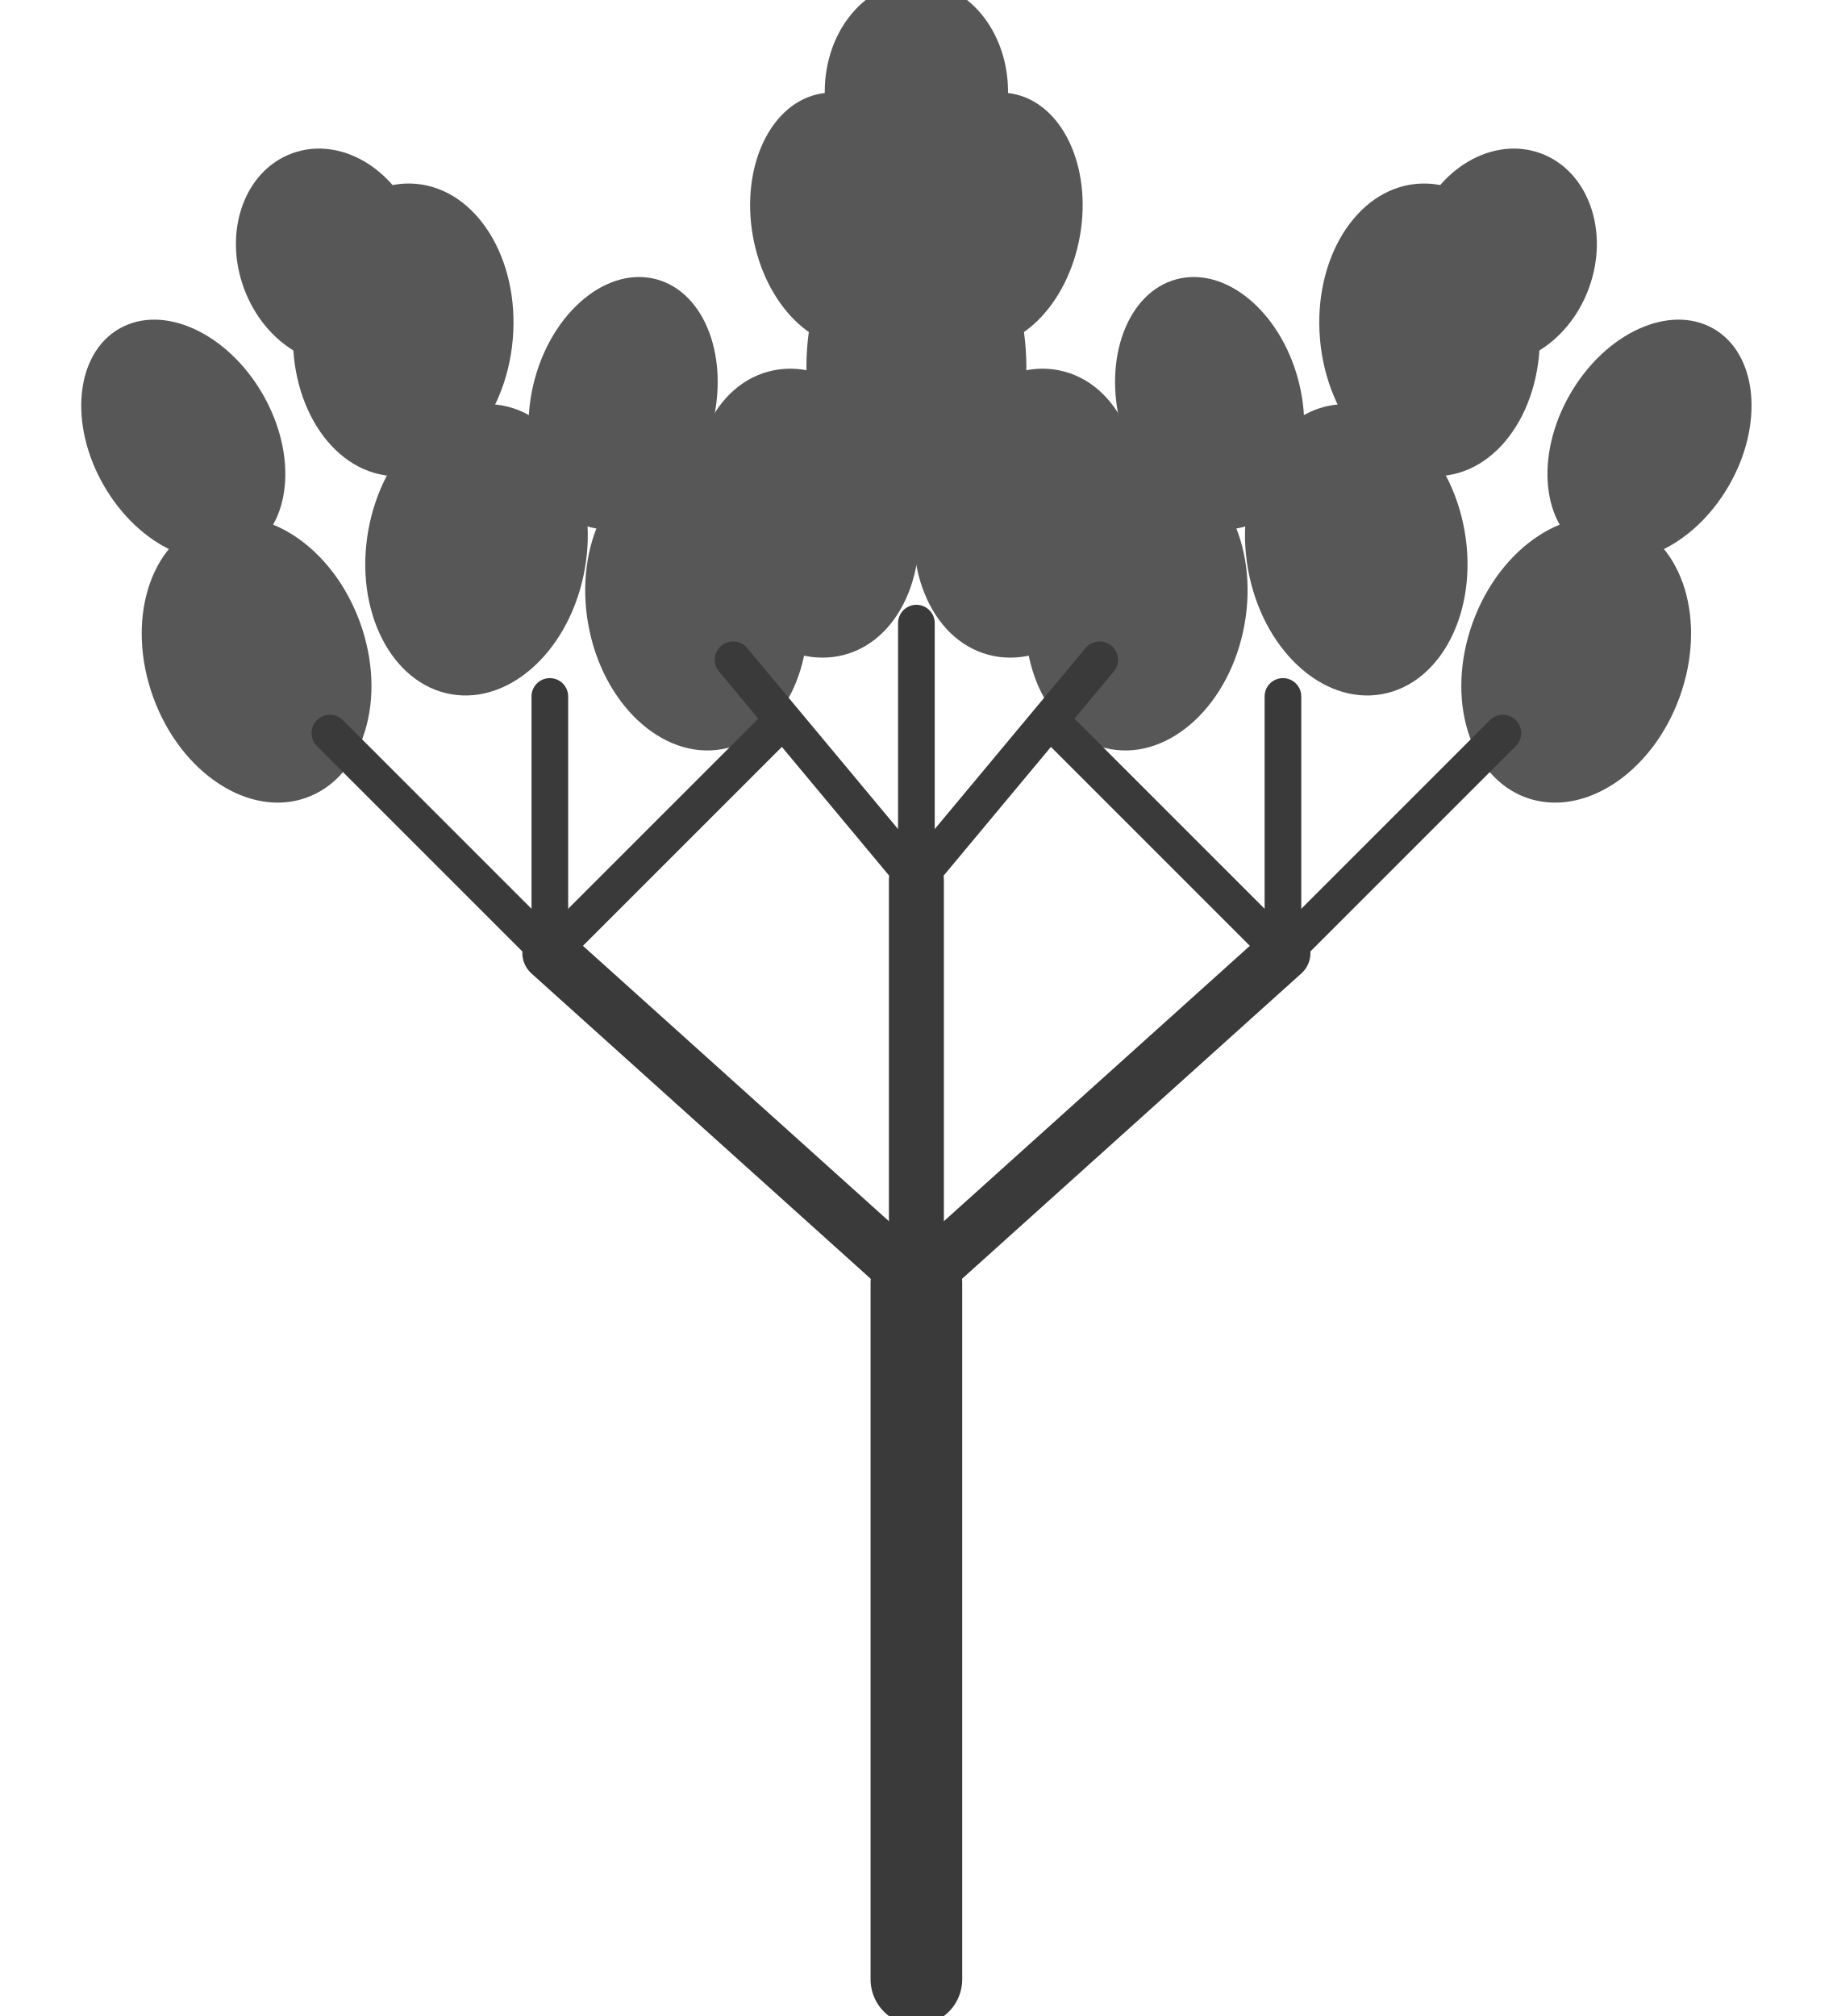
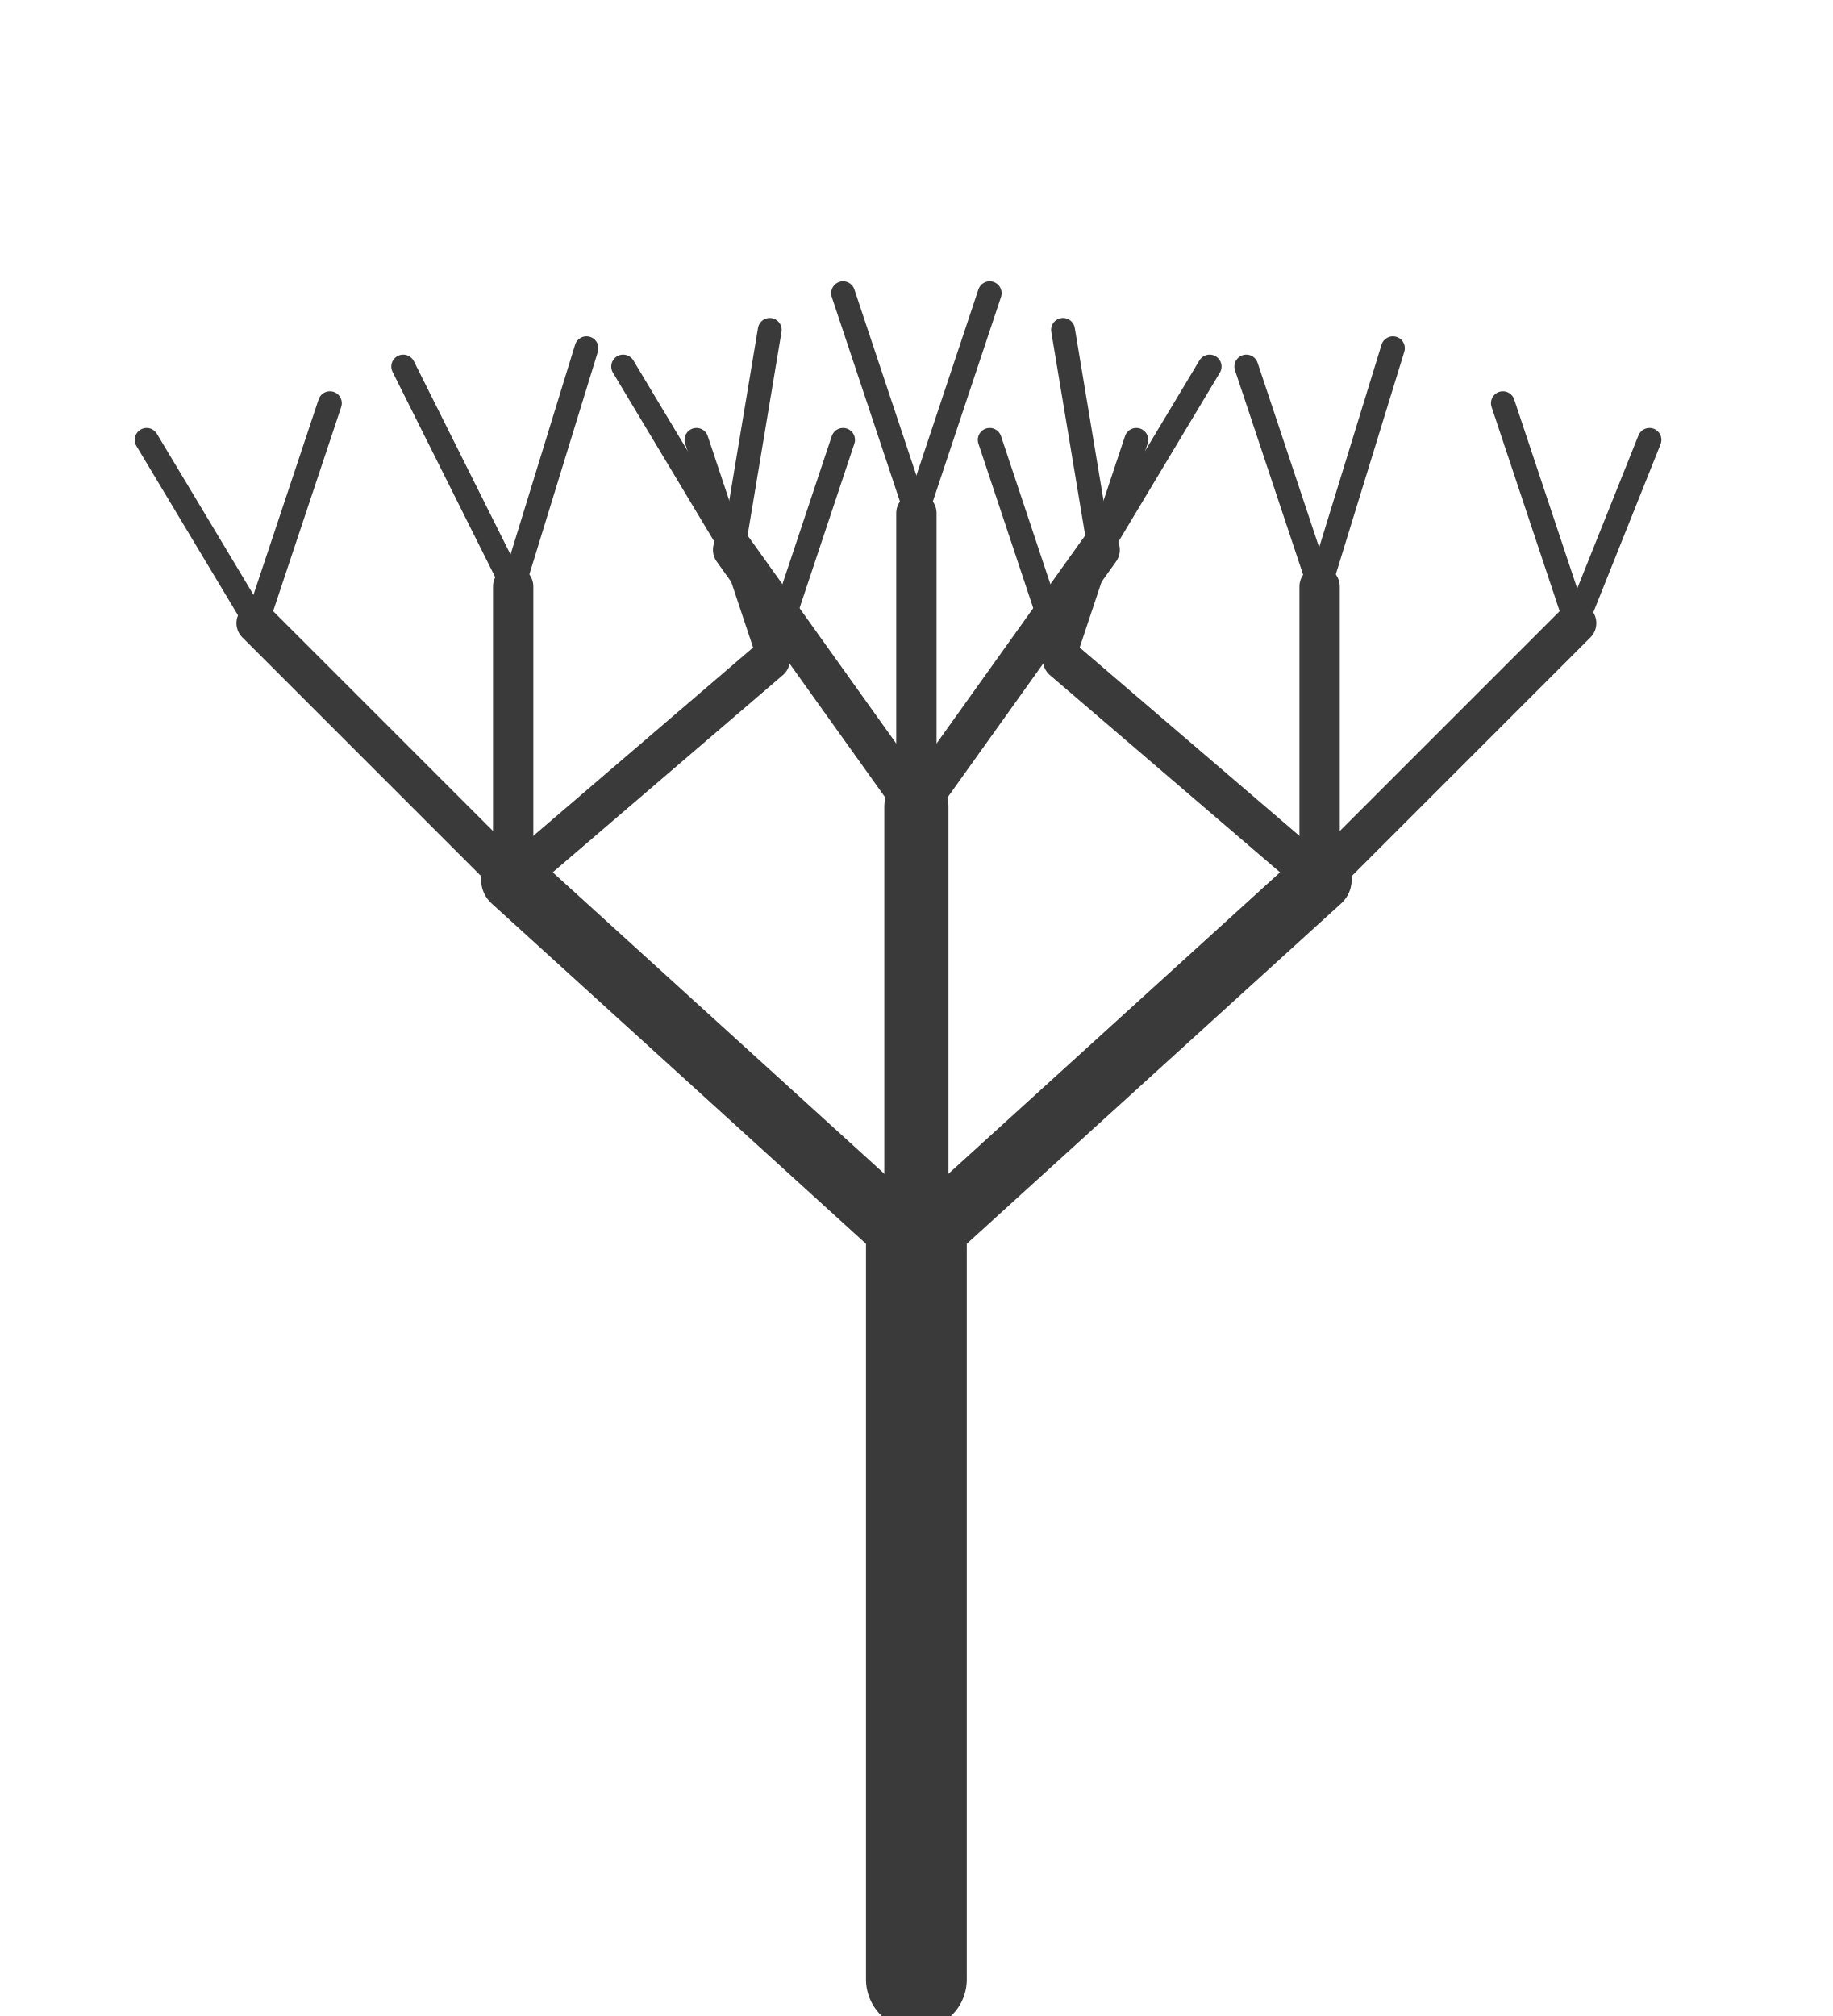
<svg xmlns="http://www.w3.org/2000/svg" viewBox="0 0 100 110" width="100" height="110">
  <g fill="none" stroke="#3a3a3a" stroke-linecap="round" stroke-linejoin="round">
-     <line x1="50" y1="108" x2="50" y2="70" stroke-width="5" />
-     <line x1="50" y1="70" x2="30" y2="52" stroke-width="3" />
-     <line x1="50" y1="70" x2="70" y2="52" stroke-width="3" />
-     <line x1="50" y1="70" x2="50" y2="48" stroke-width="3" />
-     <line x1="30" y1="52" x2="18" y2="40" stroke-width="2" />
-     <line x1="30" y1="52" x2="30" y2="38" stroke-width="2" />
-     <line x1="30" y1="52" x2="42" y2="40" stroke-width="2" />
-     <line x1="70" y1="52" x2="58" y2="40" stroke-width="2" />
-     <line x1="70" y1="52" x2="70" y2="38" stroke-width="2" />
-     <line x1="70" y1="52" x2="82" y2="40" stroke-width="2" />
-     <line x1="50" y1="48" x2="40" y2="36" stroke-width="2" />
-     <line x1="50" y1="48" x2="50" y2="34" stroke-width="2" />
-     <line x1="50" y1="48" x2="60" y2="36" stroke-width="2" />
-   </g>
-   <g fill="#3a3a3a" opacity="0.85">
-     <ellipse cx="14" cy="36" rx="6" ry="8" transform="rotate(-20 14 36)" />
-     <ellipse cx="26" cy="30" rx="6" ry="8" transform="rotate(10 26 30)" />
-     <ellipse cx="38" cy="33" rx="6" ry="8" transform="rotate(-10 38 33)" />
-     <ellipse cx="10" cy="24" rx="5" ry="7" transform="rotate(-30 10 24)" />
-     <ellipse cx="22" cy="18" rx="6" ry="8" transform="rotate(5 22 18)" />
-     <ellipse cx="34" cy="22" rx="5" ry="7" transform="rotate(15 34 22)" />
-     <ellipse cx="44" cy="28" rx="6" ry="8" transform="rotate(-15 44 28)" />
-     <ellipse cx="50" cy="20" rx="6" ry="9" transform="rotate(0 50 20)" />
-     <ellipse cx="56" cy="28" rx="6" ry="8" transform="rotate(15 56 28)" />
-     <ellipse cx="46" cy="12" rx="5" ry="7" transform="rotate(-10 46 12)" />
-     <ellipse cx="54" cy="12" rx="5" ry="7" transform="rotate(10 54 12)" />
-     <ellipse cx="62" cy="33" rx="6" ry="8" transform="rotate(10 62 33)" />
-     <ellipse cx="74" cy="30" rx="6" ry="8" transform="rotate(-10 74 30)" />
-     <ellipse cx="86" cy="36" rx="6" ry="8" transform="rotate(20 86 36)" />
-     <ellipse cx="66" cy="22" rx="5" ry="7" transform="rotate(-15 66 22)" />
-     <ellipse cx="78" cy="18" rx="6" ry="8" transform="rotate(-5 78 18)" />
-     <ellipse cx="90" cy="24" rx="5" ry="7" transform="rotate(30 90 24)" />
-     <ellipse cx="18" cy="14" rx="5" ry="6" transform="rotate(-20 18 14)" />
-     <ellipse cx="82" cy="14" rx="5" ry="6" transform="rotate(20 82 14)" />
-     <ellipse cx="50" cy="5" rx="5" ry="6" />
+     <line x1="50" y1="108" x2="50" y2="68" stroke-width="5.5" />
+     <line x1="50" y1="68" x2="28" y2="48" stroke-width="3.5" />
+     <line x1="50" y1="68" x2="72" y2="48" stroke-width="3.5" />
+     <line x1="50" y1="68" x2="50" y2="44" stroke-width="3.5" />
+     <line x1="28" y1="48" x2="14" y2="34" stroke-width="2.2" />
+     <line x1="28" y1="48" x2="28" y2="32" stroke-width="2.2" />
+     <line x1="28" y1="48" x2="42" y2="36" stroke-width="2.2" />
+     <line x1="72" y1="48" x2="58" y2="36" stroke-width="2.2" />
+     <line x1="72" y1="48" x2="72" y2="32" stroke-width="2.2" />
+     <line x1="72" y1="48" x2="86" y2="34" stroke-width="2.2" />
+     <line x1="50" y1="44" x2="40" y2="30" stroke-width="2.2" />
+     <line x1="50" y1="44" x2="50" y2="28" stroke-width="2.2" />
+     <line x1="50" y1="44" x2="60" y2="30" stroke-width="2.2" />
+     <line x1="14" y1="34" x2="8" y2="24" stroke-width="1.3" />
+     <line x1="14" y1="34" x2="18" y2="22" stroke-width="1.3" />
+     <line x1="28" y1="32" x2="22" y2="20" stroke-width="1.3" />
+     <line x1="28" y1="32" x2="32" y2="19" stroke-width="1.3" />
+     <line x1="42" y1="36" x2="38" y2="24" stroke-width="1.3" />
+     <line x1="42" y1="36" x2="46" y2="24" stroke-width="1.3" />
+     <line x1="58" y1="36" x2="54" y2="24" stroke-width="1.3" />
+     <line x1="58" y1="36" x2="62" y2="24" stroke-width="1.3" />
+     <line x1="72" y1="32" x2="68" y2="20" stroke-width="1.3" />
+     <line x1="72" y1="32" x2="76" y2="19" stroke-width="1.3" />
+     <line x1="86" y1="34" x2="82" y2="22" stroke-width="1.3" />
+     <line x1="86" y1="34" x2="90" y2="24" stroke-width="1.3" />
+     <line x1="40" y1="30" x2="34" y2="20" stroke-width="1.3" />
+     <line x1="40" y1="30" x2="42" y2="18" stroke-width="1.3" />
+     <line x1="50" y1="28" x2="46" y2="16" stroke-width="1.3" />
+     <line x1="50" y1="28" x2="54" y2="16" stroke-width="1.3" />
+     <line x1="60" y1="30" x2="58" y2="18" stroke-width="1.3" />
+     <line x1="60" y1="30" x2="66" y2="20" stroke-width="1.3" />
  </g>
</svg>
